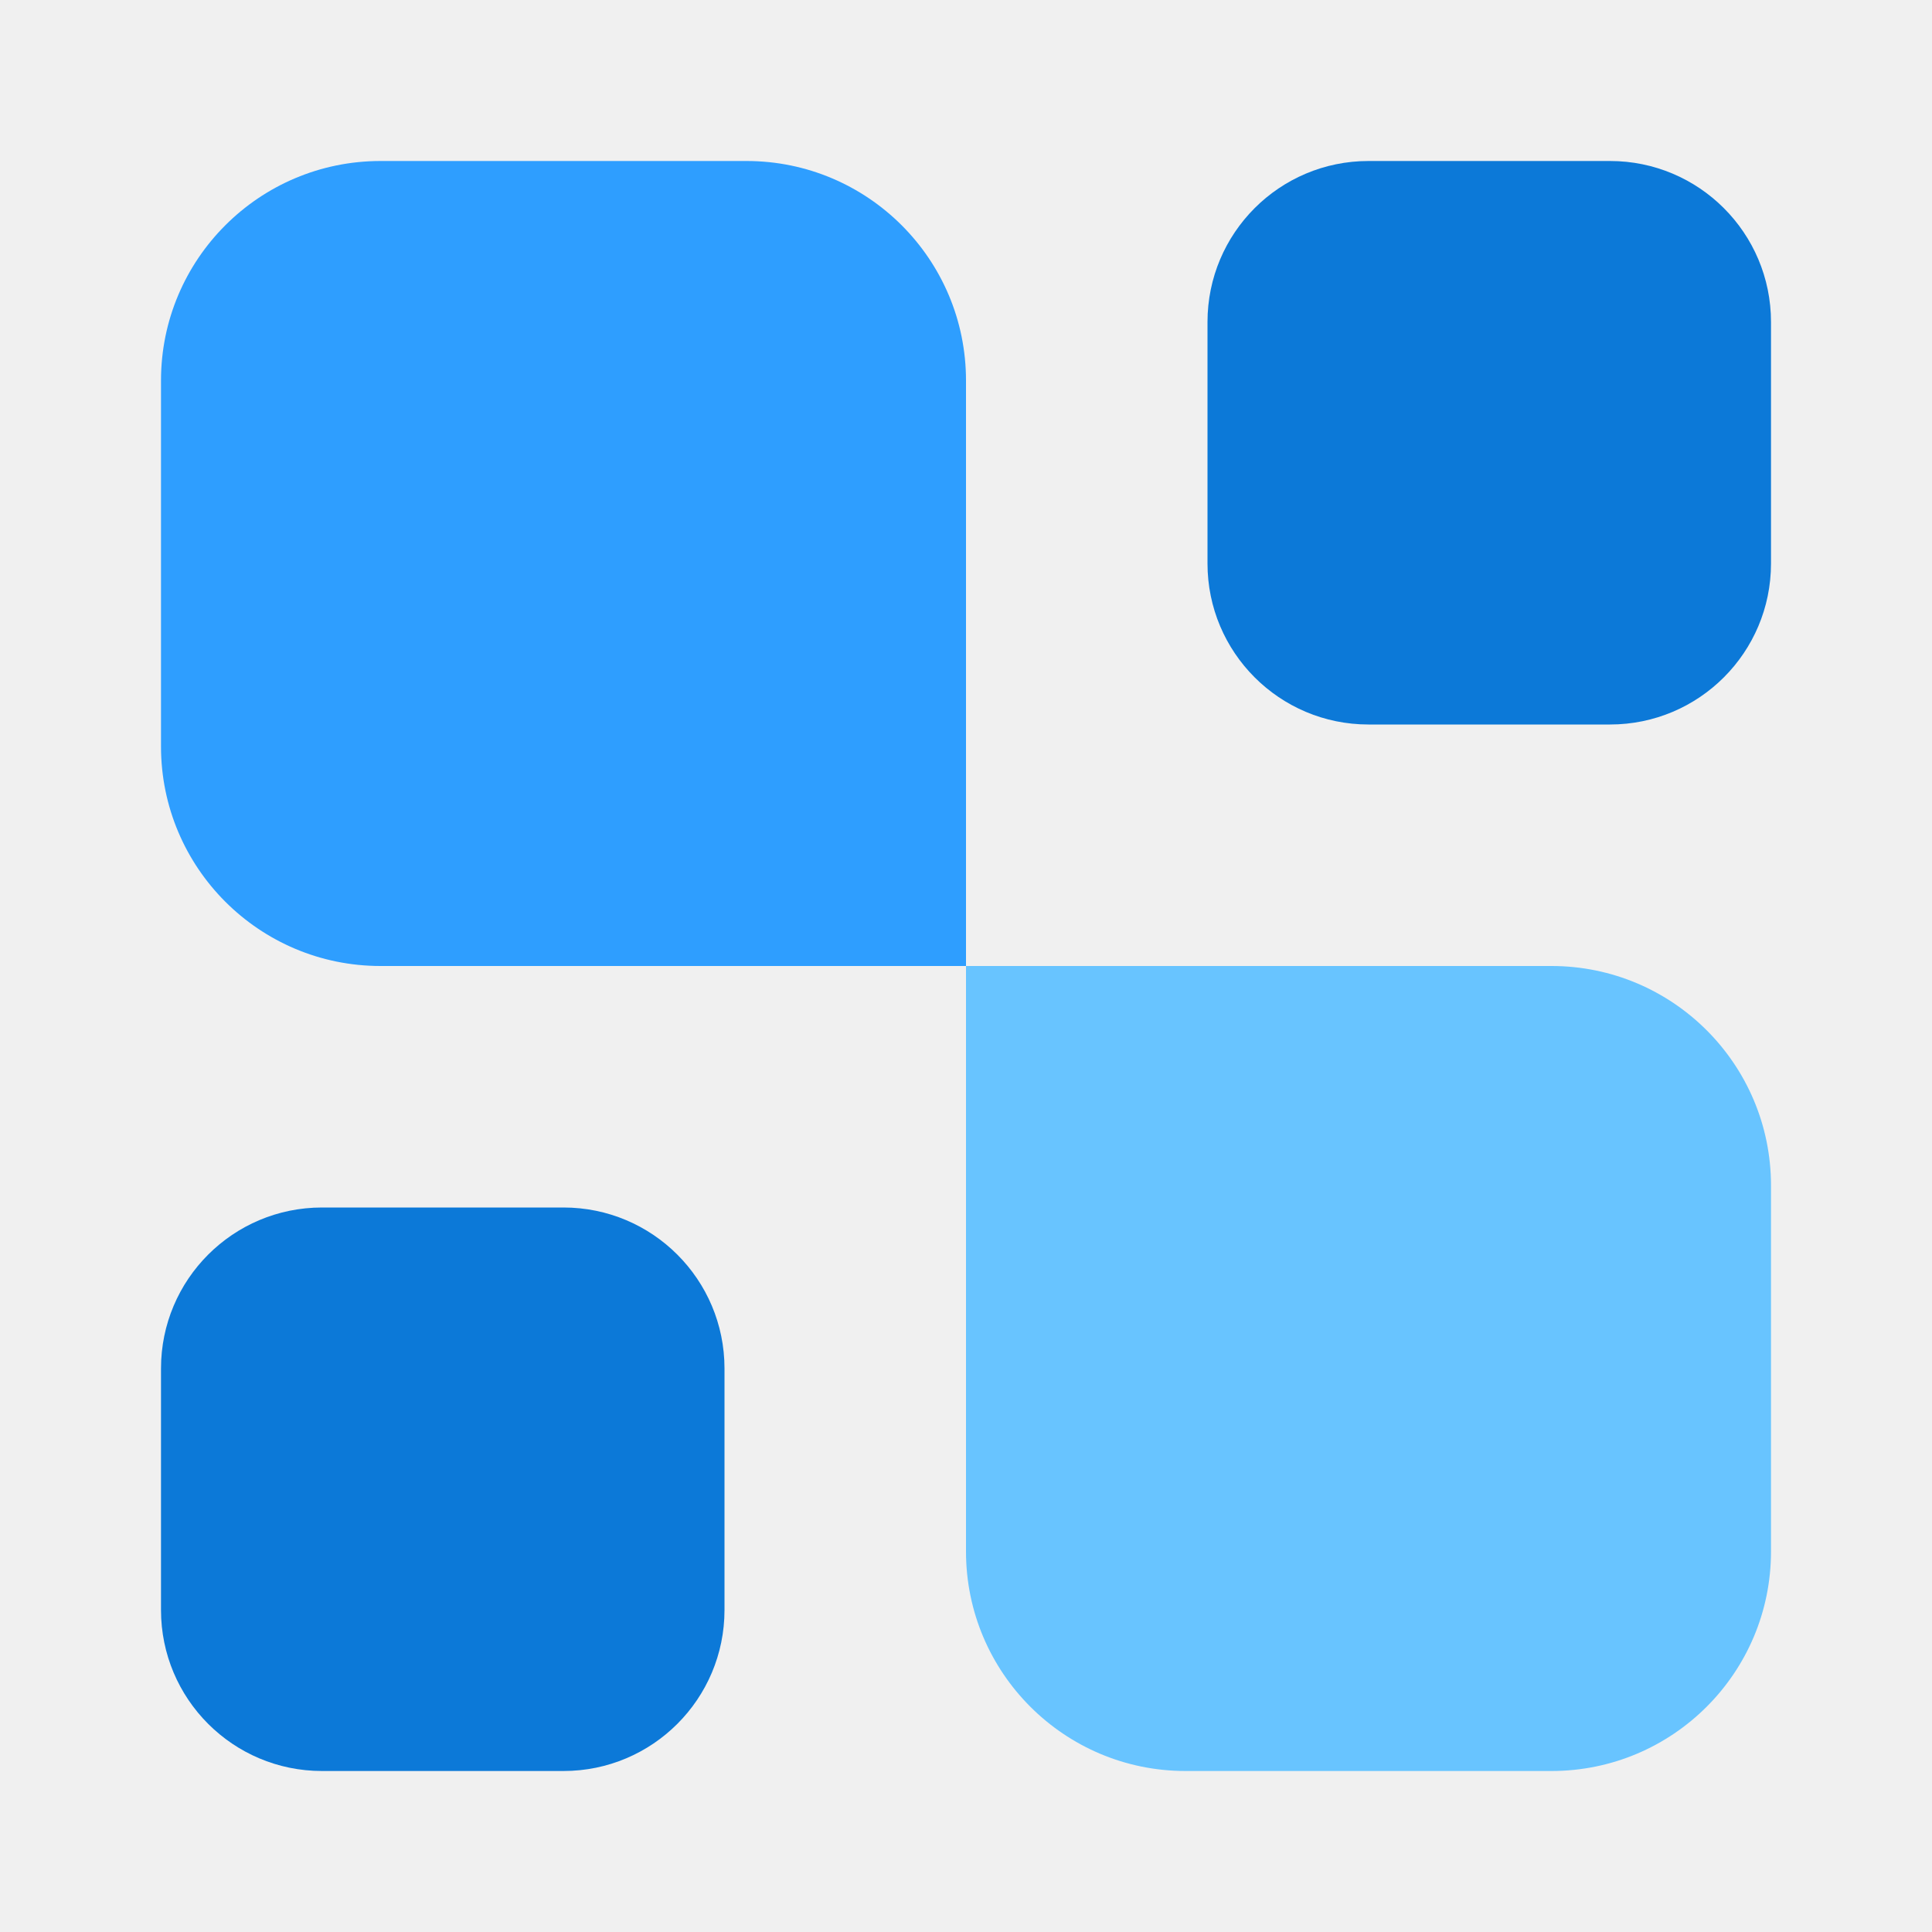
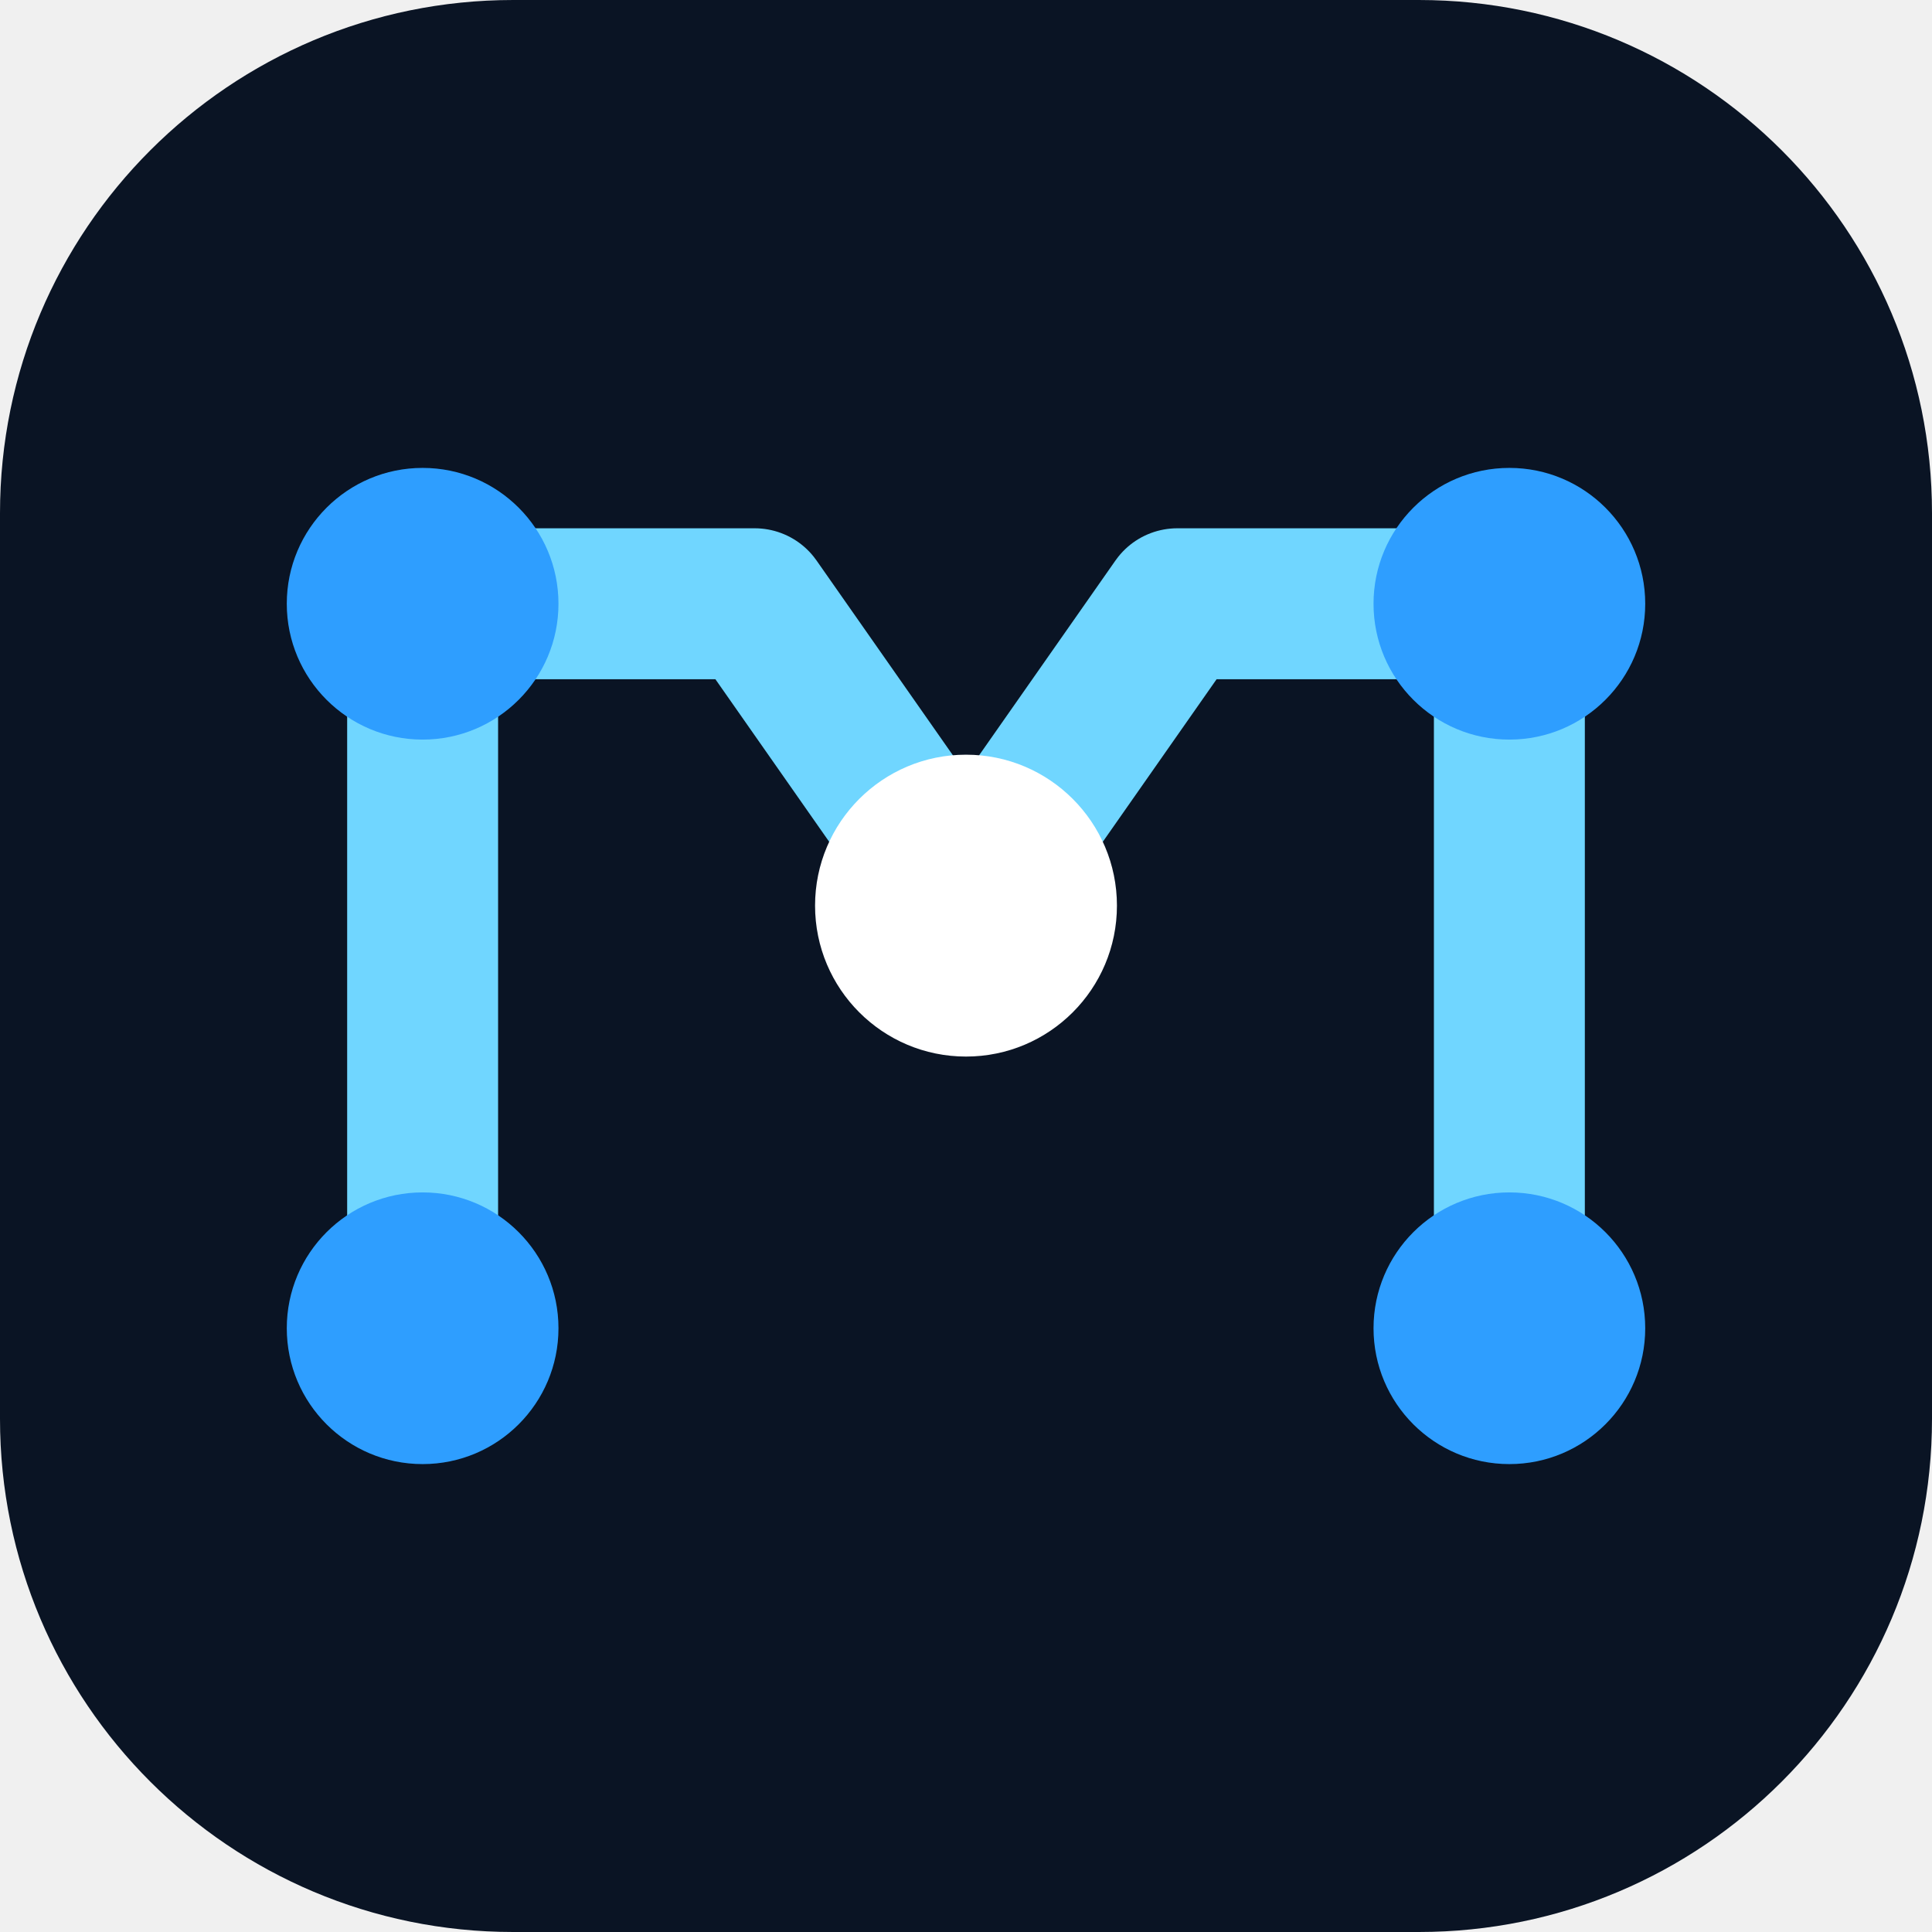
- <svg xmlns="http://www.w3.org/2000/svg" width="24" height="24" viewBox="0 0 24 24" fill="none">
-   <path d="M22 19.273C22 20.779 20.779 22 19.273 22H14.727C13.221 22 12 20.779 12 19.273V12H19.273C20.779 12 22 13.221 22 14.727V19.273Z" fill="#68C4FF" />
-   <path d="M20 2C21.105 2 22 2.895 22 4V7C22 8.105 21.105 9 20 9H17C15.895 9 15 8.105 15 7V4C15 2.895 15.895 2 17 2H20Z" fill="#0C79D8" />
-   <path d="M7 15C8.105 15 9 15.895 9 17V20C9 21.105 8.105 22 7 22H4C2.895 22 2 21.105 2 20V17C2 15.895 2.895 15 4 15H7Z" fill="#0C79D8" />
-   <path d="M12 12H4.727C3.221 12 2 10.779 2 9.273V4.727C2 3.221 3.221 2 4.727 2H9.273C10.779 2 12 3.221 12 4.727V12Z" fill="#2E9EFF" />
+ <svg xmlns="http://www.w3.org/2000/svg" viewBox="0 0 64 64" role="img" aria-label="TraceOps">
+   <rect width="64" height="64" rx="17" fill="#0A1424" />
+   <path d="M14 44V20h11l7 10 7-10h11v24" fill="none" stroke="#70D6FF" stroke-width="5" stroke-linecap="round" stroke-linejoin="round" />
+   <circle cx="14" cy="20" r="4.5" fill="#2E9EFF" />
+   <circle cx="32" cy="30" r="5" fill="#FFFFFF" />
+   <circle cx="50" cy="20" r="4.5" fill="#2E9EFF" />
+   <circle cx="14" cy="44" r="4.5" fill="#2E9EFF" />
+   <circle cx="50" cy="44" r="4.5" fill="#2E9EFF" />
</svg>
